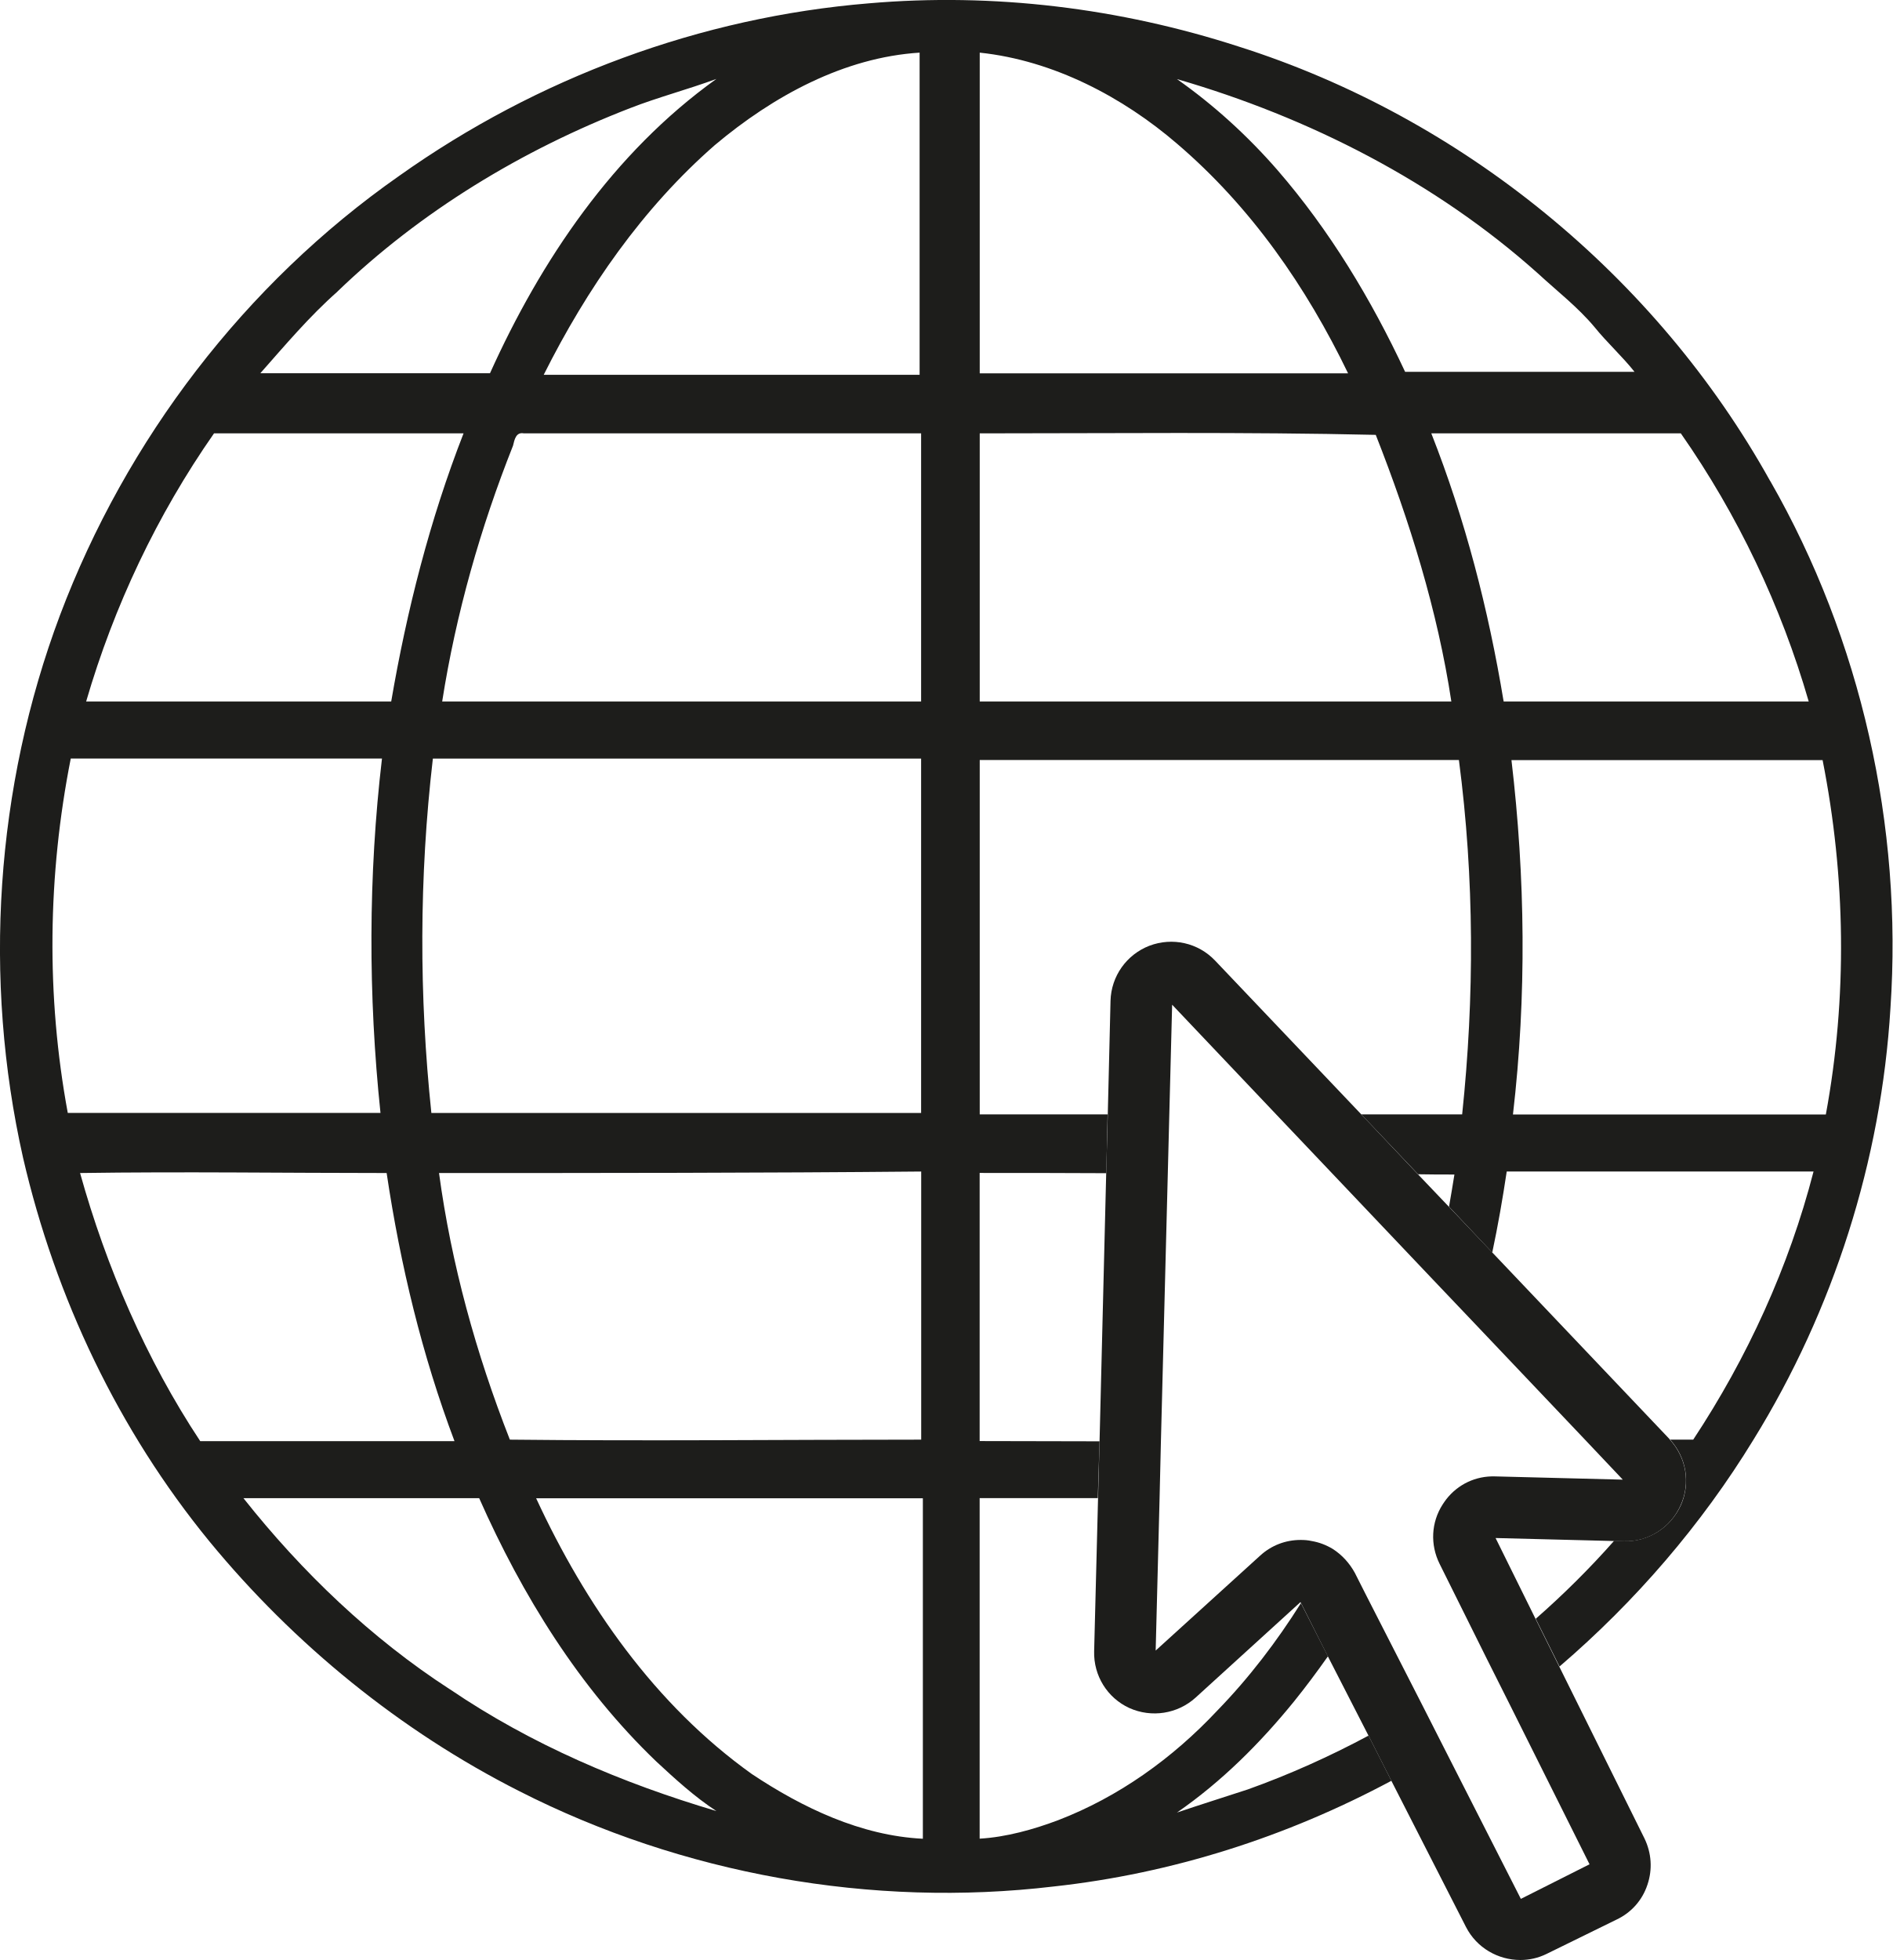
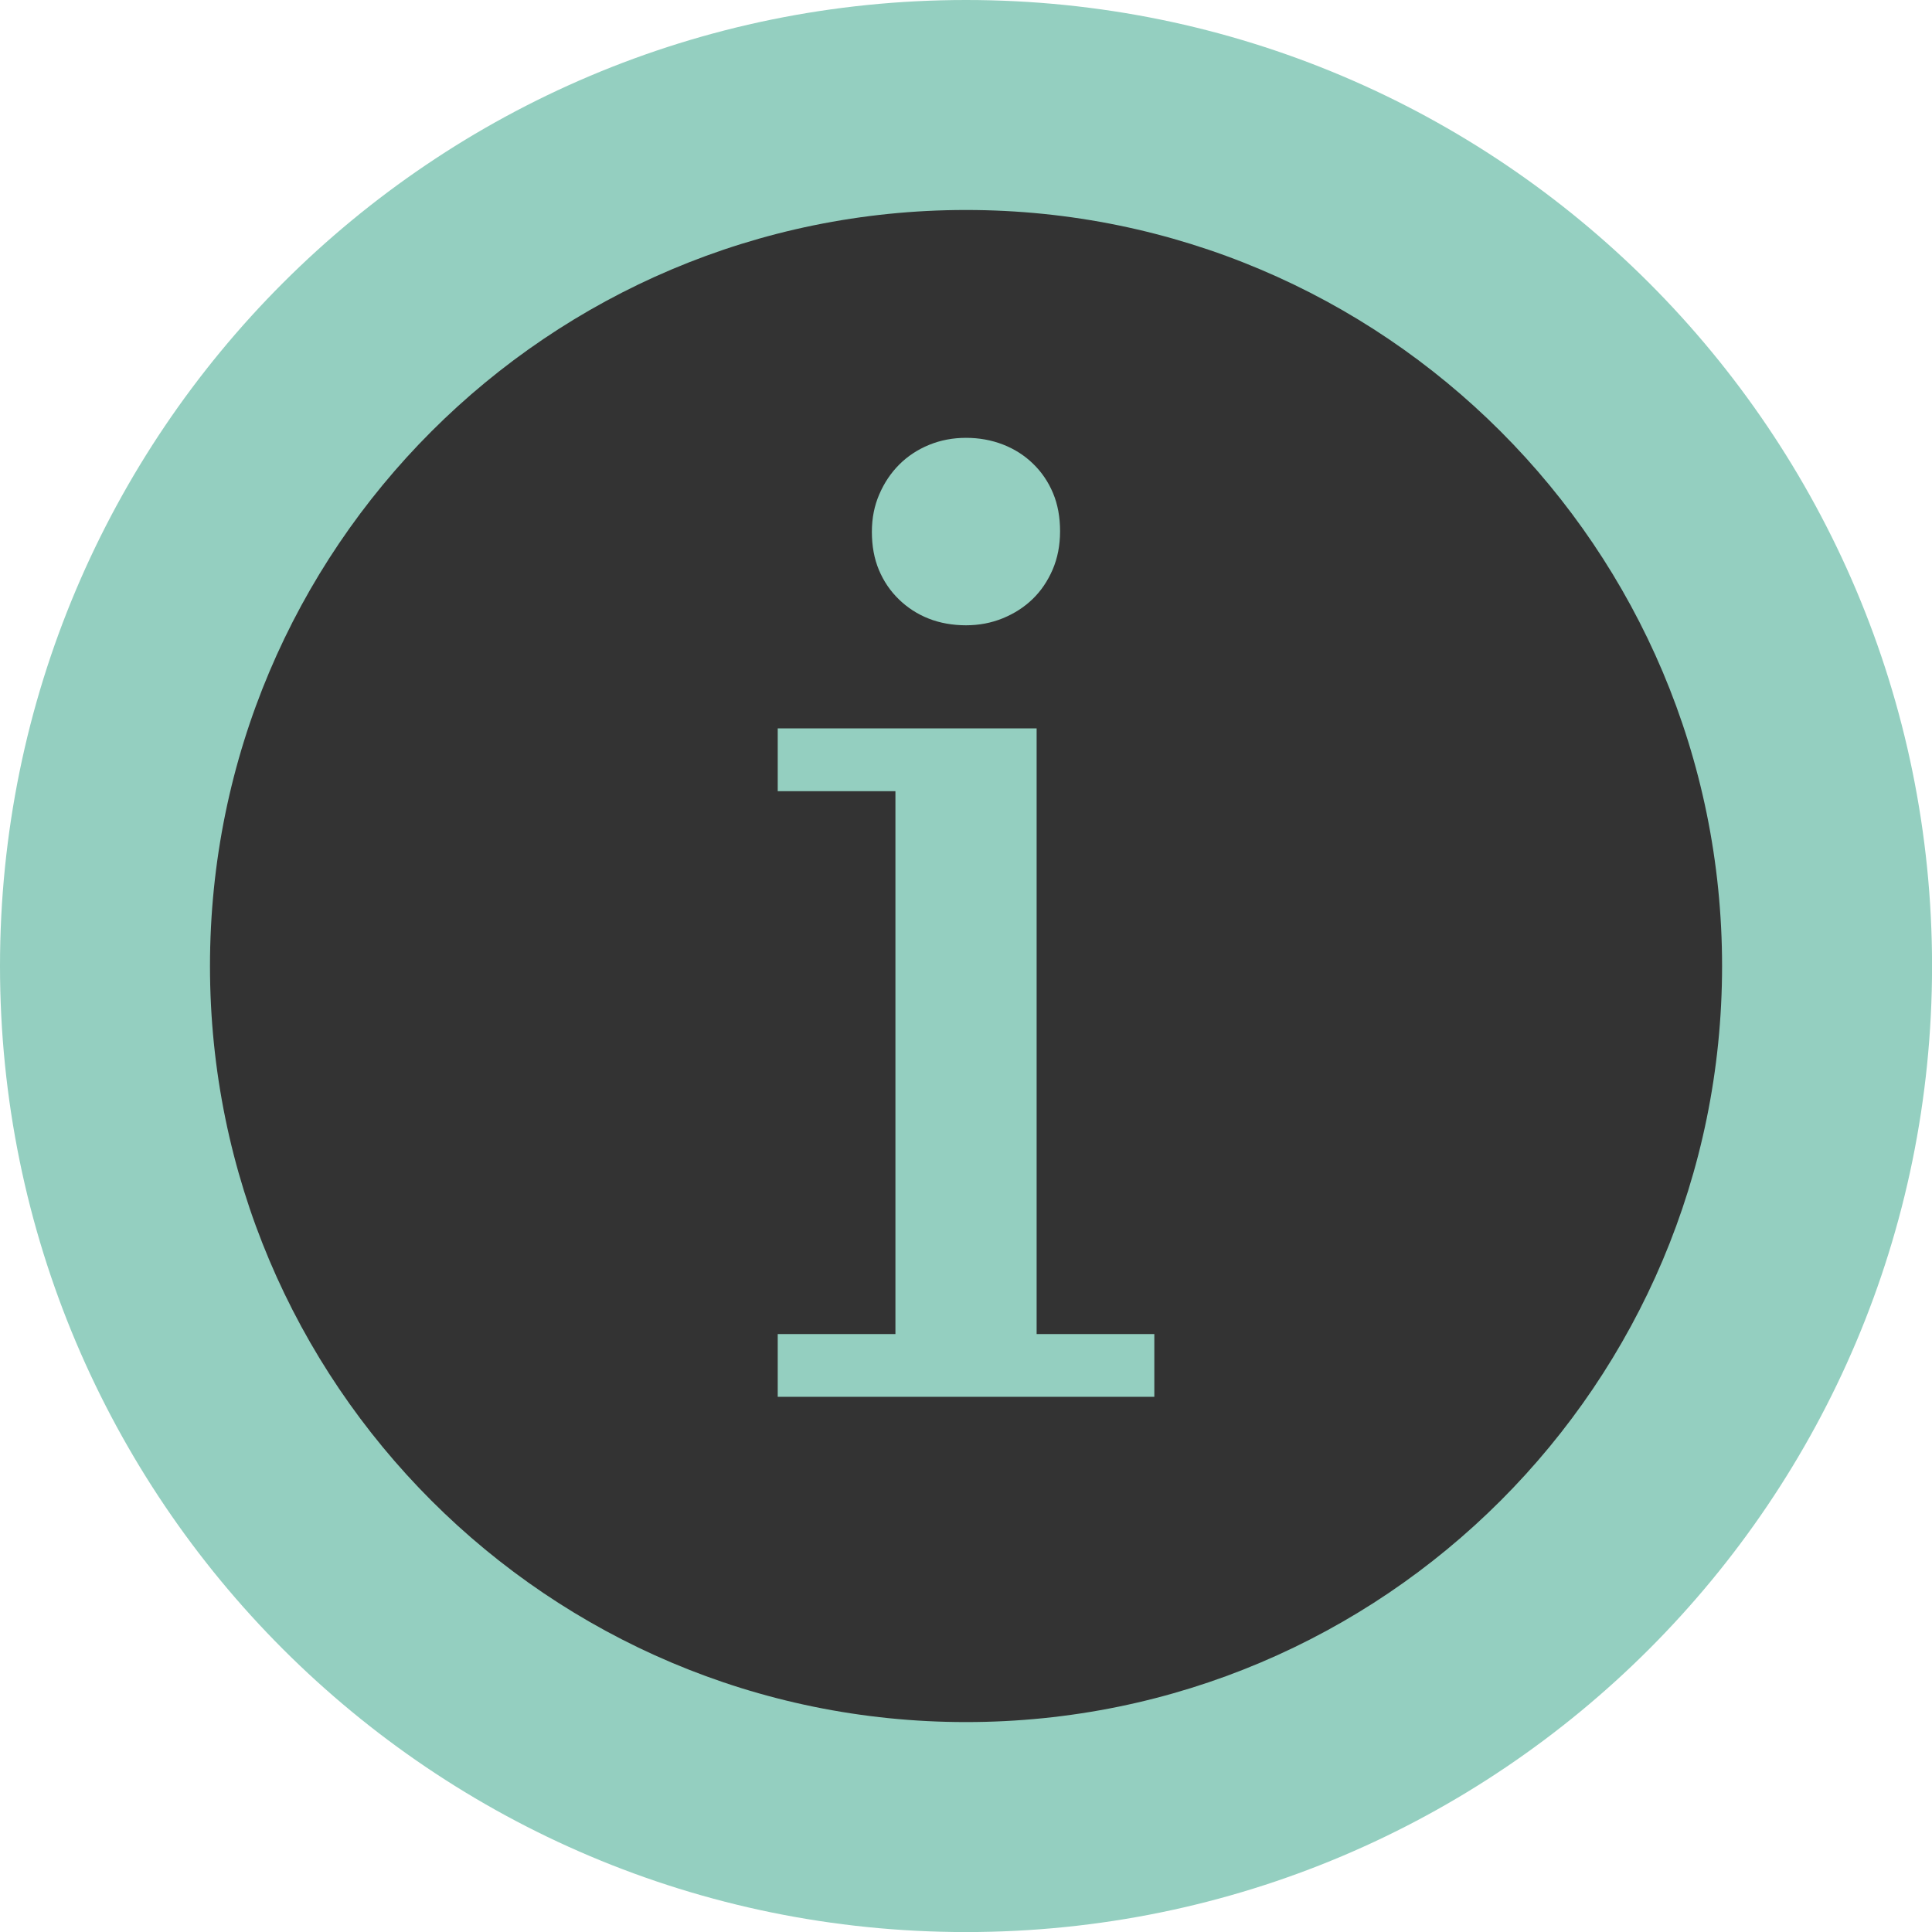
- <svg xmlns="http://www.w3.org/2000/svg" id="b" data-name="Layer 2" viewBox="0 0 227.6 235.68">
+ <svg xmlns="http://www.w3.org/2000/svg" id="b" data-name="Layer 2" viewBox="0 0 340.43 340.43">
  <defs>
    <style>
      .d {
-         fill: #1d1d1b;
+         fill: #94cfc0;
+       }
+ 
+       .e {
+         fill: #333;
      }
    </style>
  </defs>
-   <g id="c" data-name="Logo Illustration Layer">
-     <path class="d" d="M219.58,134.01h-37.62c1.66-14.26,1.48-28.53-.18-42.61h37.42c2.78,14.08,2.99,28.53.39,42.61M180.84,84.35c-1.84-11.12-4.62-21.88-8.7-32.24h30.01c6.86,9.82,12.06,20.76,15.38,32.24h-36.69ZM117.83,84.35v-32.24c15.95,0,31.88-.18,47.63.18,4.08,10.37,7.43,21.12,9.09,32.06h-56.72ZM117.83,6.33c8.91.94,17.25,5.38,23.72,10.94,8.91,7.61,15.56,17.23,20.58,27.62h-44.3V6.33ZM184.91,32.83c2.42,2.23,4.83,4.08,6.86,6.5,1.48,1.84,3.33,3.51,4.81,5.38h-27.59c-4.08-8.73-9.09-17.04-15.38-24.29-3.53-4.05-7.59-7.77-12.06-10.91,15.95,4.62,31.13,12.39,43.37,23.33M110.99,221.1c-7.43-.36-14.47-3.72-20.58-7.79-11.67-8.34-20.01-20.37-25.93-33.15h46.51v40.95ZM54.09,203.12c-9.43-6.11-17.77-14.08-24.81-22.97h28.35c5.17,11.67,12.03,22.79,21.31,31.67,2.21,2.05,4.62,4.26,7.22,5.95-11.3-3.35-22.24-7.98-32.06-14.65M24.08,173.29c-6.5-9.82-11.3-20.94-14.45-32.24,12.39-.18,24.63,0,36.87,0,1.66,11.12,4.26,21.88,8.16,32.24h-30.58ZM8.52,91.21h37.42c-1.66,14.08-1.66,28.53-.18,42.61H8.15c-2.6-14.08-2.42-28.53.36-42.61M25.74,52.11h30.01c-4.05,10.37-6.83,21.31-8.7,32.24H10.36c3.35-11.48,8.52-22.42,15.38-32.24M40.58,35.06c10-9.64,22.22-17.04,35.21-22.06,3.33-1.3,6.83-2.21,10.37-3.51-12.42,8.89-21.12,21.85-27.23,35.39h-27.62c2.96-3.35,5.92-6.86,9.28-9.82M110.6,6.33v38.74h-45.21c5.2-10.37,11.87-20.01,20.58-27.62,7.04-5.92,15.56-10.55,24.63-11.12M53.18,84.35c1.66-10.58,4.62-20.94,8.52-30.76.18-.75.36-1.66,1.3-1.48h47.78v32.24h-57.6ZM110.79,140.87v32.24c-16.47,0-32.97.18-49.47,0-4.08-10.39-7.04-21.12-8.52-32.06,19.28,0,38.74,0,57.99-.18M51.88,133.83c-1.48-14.08-1.48-28.35.18-42.61h58.72v42.61h-58.9ZM212.9,57.85c-13.72-24.66-37.05-43.73-63.92-52.25C134.69.97,119.52-.9,104.5.4c-20.19,1.66-39.83,8.91-56.51,20.76C29.46,34.13,15.19,52.84,7.22,73.96-.58,94.72-2.06,117.72,2.77,139.2c3.9,16.86,11.48,32.79,22.42,46.15,10.19,12.39,22.97,22.79,37.23,30.01,19.64,10,42.43,14.08,64.31,11.48,14.29-1.56,28.04-5.98,40.61-12.71l-2.75-5.43c-4.65,2.49-9.51,4.68-14.52,6.47-2.78.91-5.74,1.84-8.52,2.78,5.38-3.72,10-8.34,14.08-13.36,1.43-1.77,2.78-3.59,4.08-5.43l-3.25-6.39c-2.91,4.62-6.24,8.99-10.08,12.94-5.38,5.74-11.87,10.37-19.1,13.15-2.96,1.12-6.29,2.05-9.46,2.23v-40.95h14.21l.21-6.83c-4.81,0-9.64-.03-14.42-.03v-32.24c5.09,0,10.16,0,15.23.03l.16-7.07h-15.38v-42.61h57.63c1.87,14.26,1.87,28.53.39,42.61h-12.13l6.83,7.2c1.46.03,2.91.03,4.37.03-.21,1.3-.42,2.57-.65,3.87l5.2,5.51c.68-3.2,1.25-6.47,1.74-9.74h36.9c-2.96,11.48-7.98,22.42-14.47,32.24h-2.78c1.97,2.16,2.47,5.22,1.3,7.87-1.22,2.7-3.92,4.42-6.83,4.34l-1.2-.05c-2.96,3.35-6.11,6.47-9.43,9.38l2.86,5.74c9.12-7.82,17.07-17.04,23.33-27.28,9.61-15.56,15.36-33.54,16.47-51.89,1.48-21.88-3.51-44.27-14.45-63.37" />
-     <path class="d" d="M200.83,173.11s-.02-.05-.07-.1l-21.28-22.4-5.23-5.51-3.71-3.89-6.81-7.2-17.59-18.5c-2.05-2.16-5.15-2.83-7.9-1.79-2.75,1.06-4.6,3.66-4.68,6.62l-.33,13.67-.19,7.07-.8,32.27-.18,6.8-.47,18.4c-.08,2.94,1.58,5.61,4.23,6.83,2.68,1.2,5.8.71,7.96-1.24l12.62-11.49.08.13,3.22,6.39,4.89,9.54,2.75,5.43,8.97,17.57c1.29,2.52,3.87,3.97,6.54,3.97,1.07,0,2.13-.23,3.15-.73l8.42-4.13c1.76-.83,3.09-2.31,3.71-4.18.63-1.85.5-3.82-.36-5.59l-10.24-20.65-2.86-5.75-4.8-9.71,14.23.36,1.2.03c2.91.1,5.64-1.64,6.83-4.34,1.2-2.65.68-5.72-1.3-7.88ZM179.84,177.53c-2.37-.08-4.5.96-5.9,2.75-.15.21-.31.42-.44.63-1.38,2.15-1.51,4.83-.36,7.14l5.69,11.44,2.8,5.58,9.54,19.1-8.26,4.16-9.1-17.88-2.8-5.51-6.68-13.07-1.38-2.73c-.65-1.19-1.56-2.18-2.65-2.88-.78-.47-1.61-.8-2.55-.96-.44-.1-.88-.13-1.32-.13-1.82,0-3.53.65-4.89,1.9l-12.55,11.4.47-18.32.16-6.8.83-32.27.18-7.07.34-13.2,12.52,13.2,6.76,7.12,12.13,12.78,5.07,5.33,13.17,13.87,4.55,4.81-15.33-.39Z" />
+   <g id="c" data-name="Layer 2">
+     <g>
+       <circle class="d" cx="170.22" cy="170.22" r="170.22" />
+       <path class="e" d="M170.22,37c-73.57,0-133.22,59.64-133.22,133.22s59.64,133.22,133.22,133.22,133.22-59.64,133.22-133.22S243.79,37,170.22,37ZM154.94,87.1c.87-2.03,2.05-3.78,3.52-5.25,1.47-1.47,3.23-2.63,5.25-3.46,2.03-.83,4.19-1.24,6.5-1.24s4.47.39,6.5,1.17c2.03.79,3.8,1.91,5.32,3.39,1.52,1.47,2.69,3.2,3.52,5.18.83,1.98,1.24,4.22,1.24,6.71s-.44,4.75-1.31,6.77c-.88,2.03-2.05,3.76-3.52,5.18-1.47,1.43-3.23,2.56-5.25,3.39-2.03.83-4.2,1.24-6.5,1.24s-4.59-.39-6.57-1.18c-1.98-.78-3.73-1.91-5.25-3.39-1.52-1.47-2.69-3.2-3.52-5.18-.83-1.98-1.24-4.22-1.24-6.7s.44-4.61,1.31-6.64ZM203.4,246.13h-66.36v-11.06h20.74v-95.66h-20.74v-11.06h45.62v106.72h20.74v11.06Z" />
+     </g>
  </g>
</svg>
